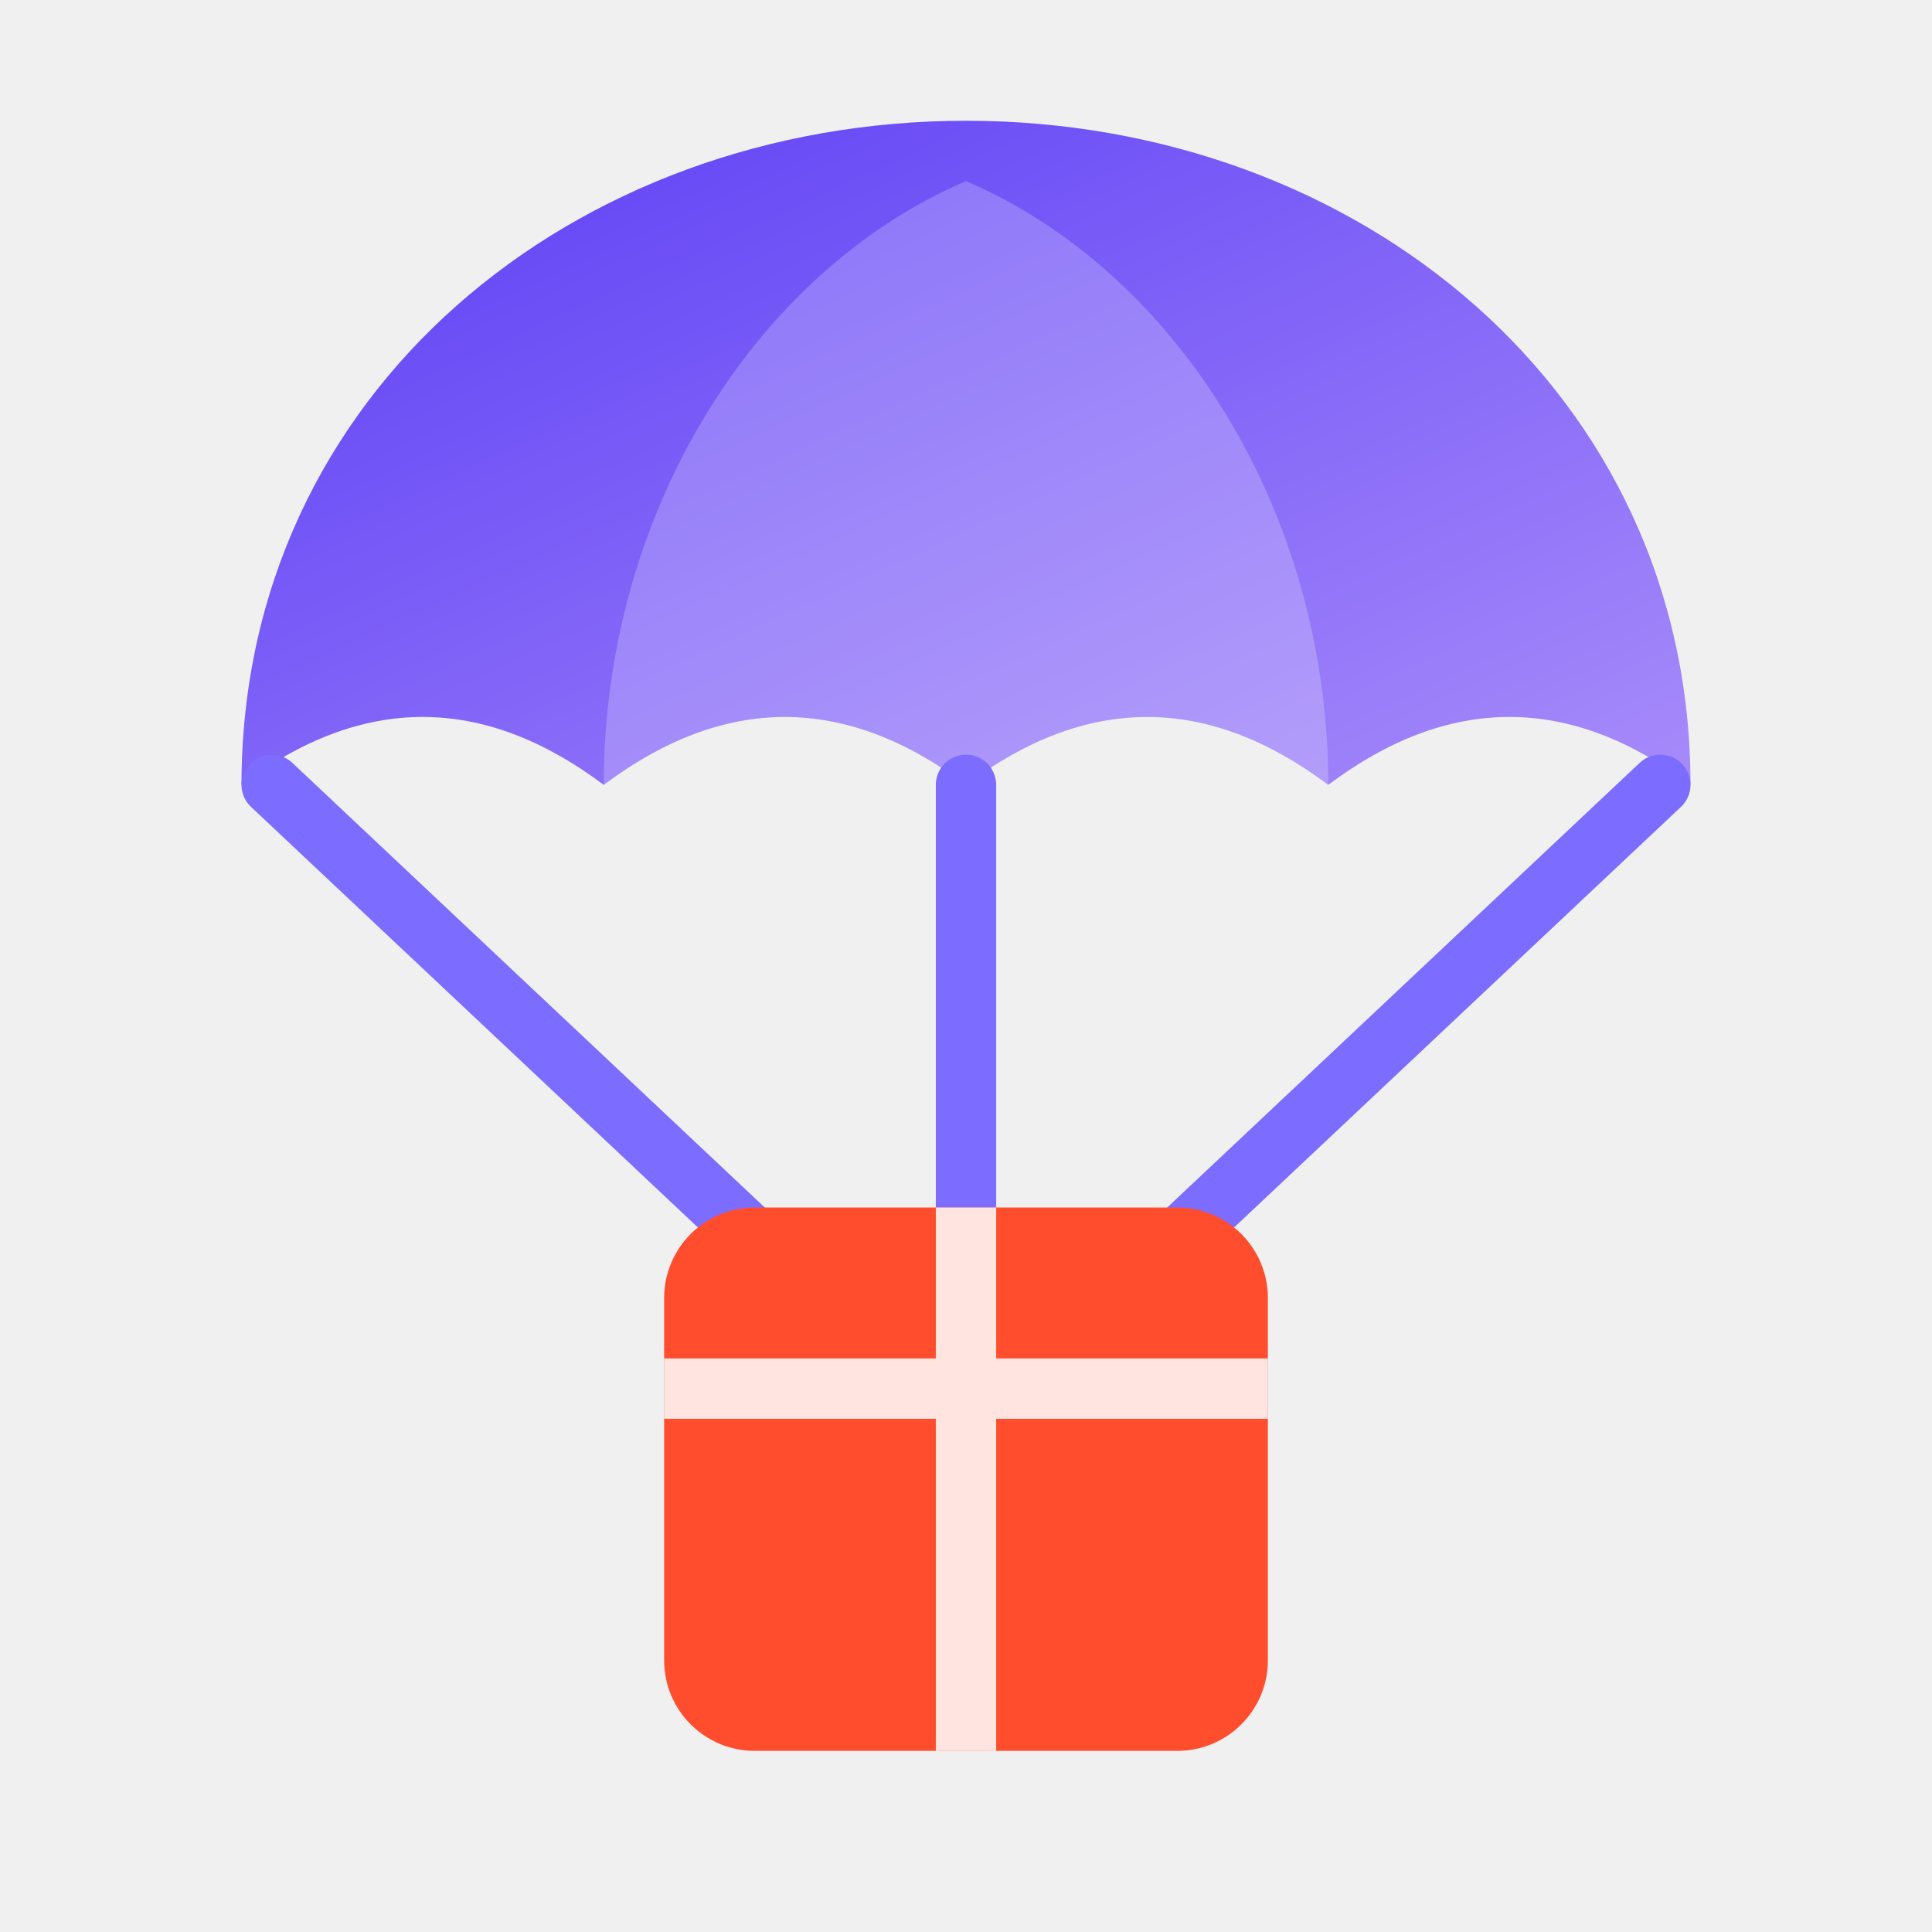
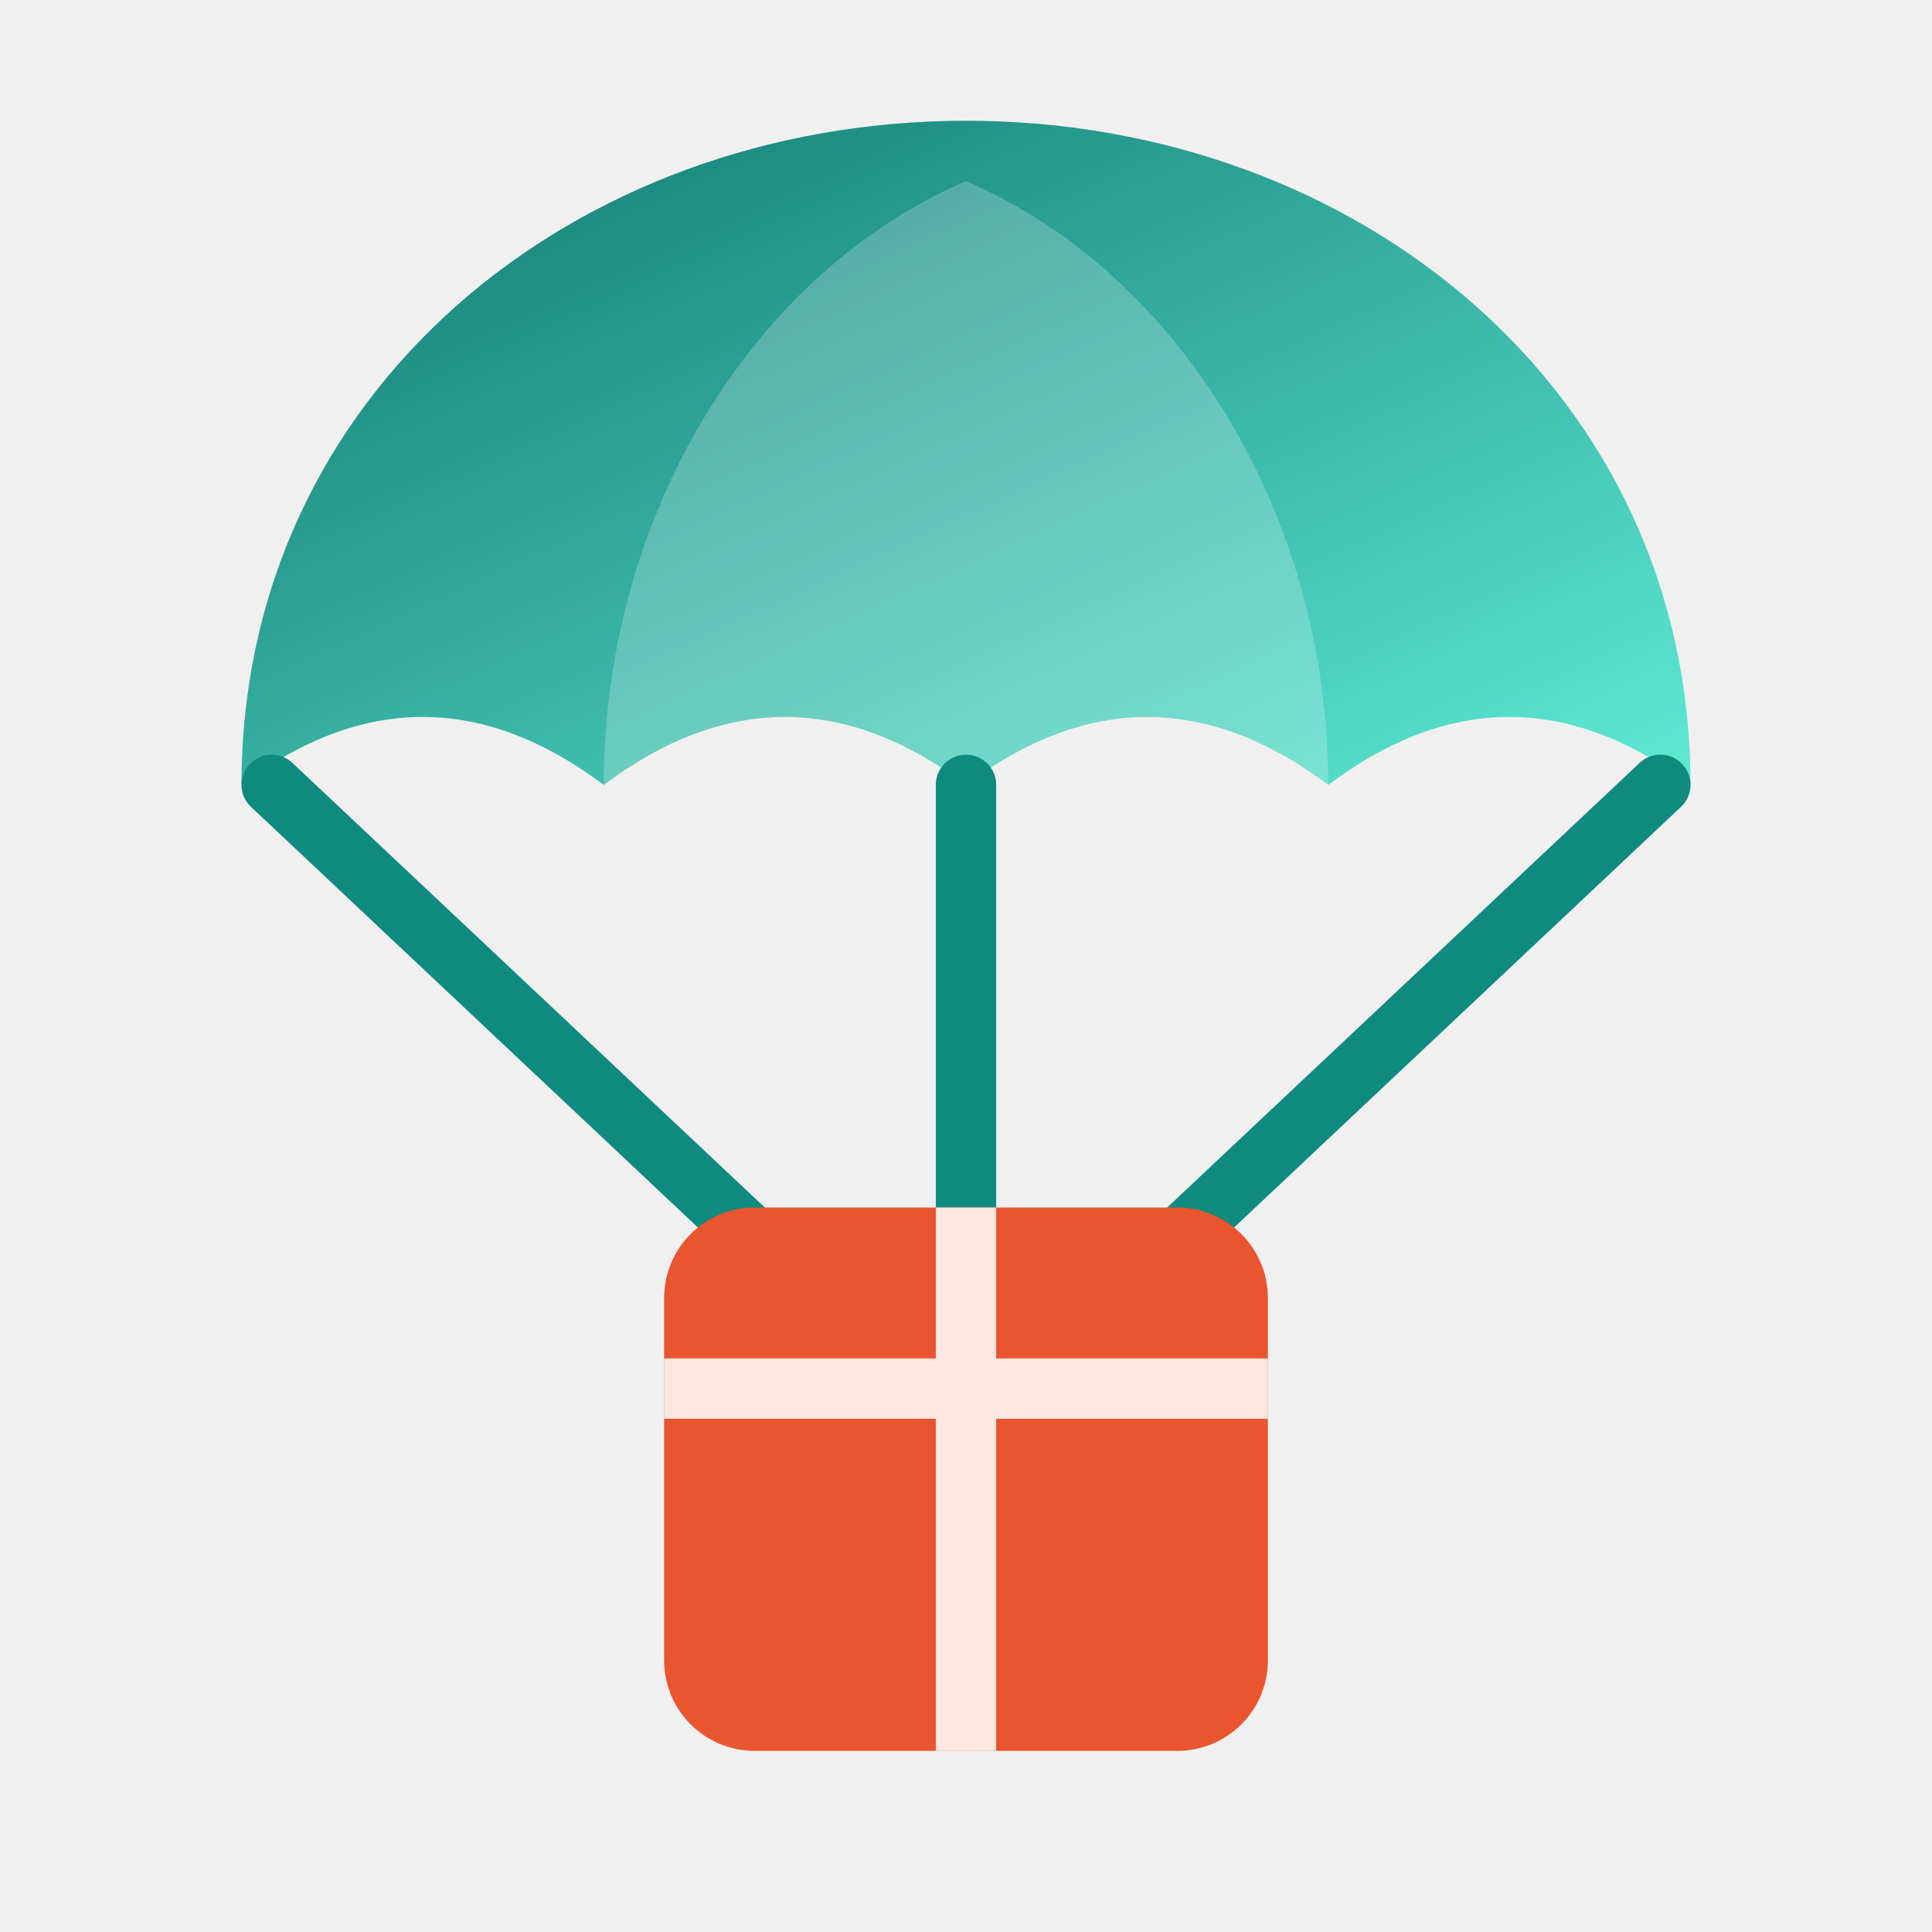
<svg xmlns="http://www.w3.org/2000/svg" viewBox="0 0 64 64" role="img" aria-label="Skydrop Retail">
  <defs>
    <linearGradient id="sr-canopy" x1="0" y1="0" x2="1" y2="1">
-       <stop offset="0" stop-color="#5b3df5" />
-       <stop offset="1" stop-color="#a78bfa" />
+       <stop offset="0" stop-color="#0f766e" />
+       <stop offset="1" stop-color="#5eead4" />
    </linearGradient>
  </defs>
  <path d="M8 26C8 13 19 4 32 4s24 9 24 22c-4-3-8-3-12 0-4-3-8-3-12 0-4-3-8-3-12 0-4-3-8-3-12 0z" fill="url(#sr-canopy)" />
  <path d="M20 26c0-9 5-17 12-20 7 3 12 11 12 20-4-3-8-3-12 0-4-3-8-3-12 0z" fill="#ffffff" fill-opacity=".22" />
-   <path d="M9 26l17 16M55 26L38 42M32 26v14" stroke="#7c6cff" stroke-width="2" stroke-linecap="round" fill="none" />
-   <rect x="22" y="40" width="20" height="18" rx="3" fill="#ff4d2e" />
+   <path d="M9 26l17 16M55 26L38 42M32 26v14" stroke="#0e8a7f" stroke-width="2" stroke-linecap="round" fill="none" />
+   <rect x="22" y="40" width="20" height="18" rx="3" fill="#e8552f" />
  <path d="M22 46h20M32 40v18" stroke="#fff" stroke-width="2" opacity=".85" />
</svg>
